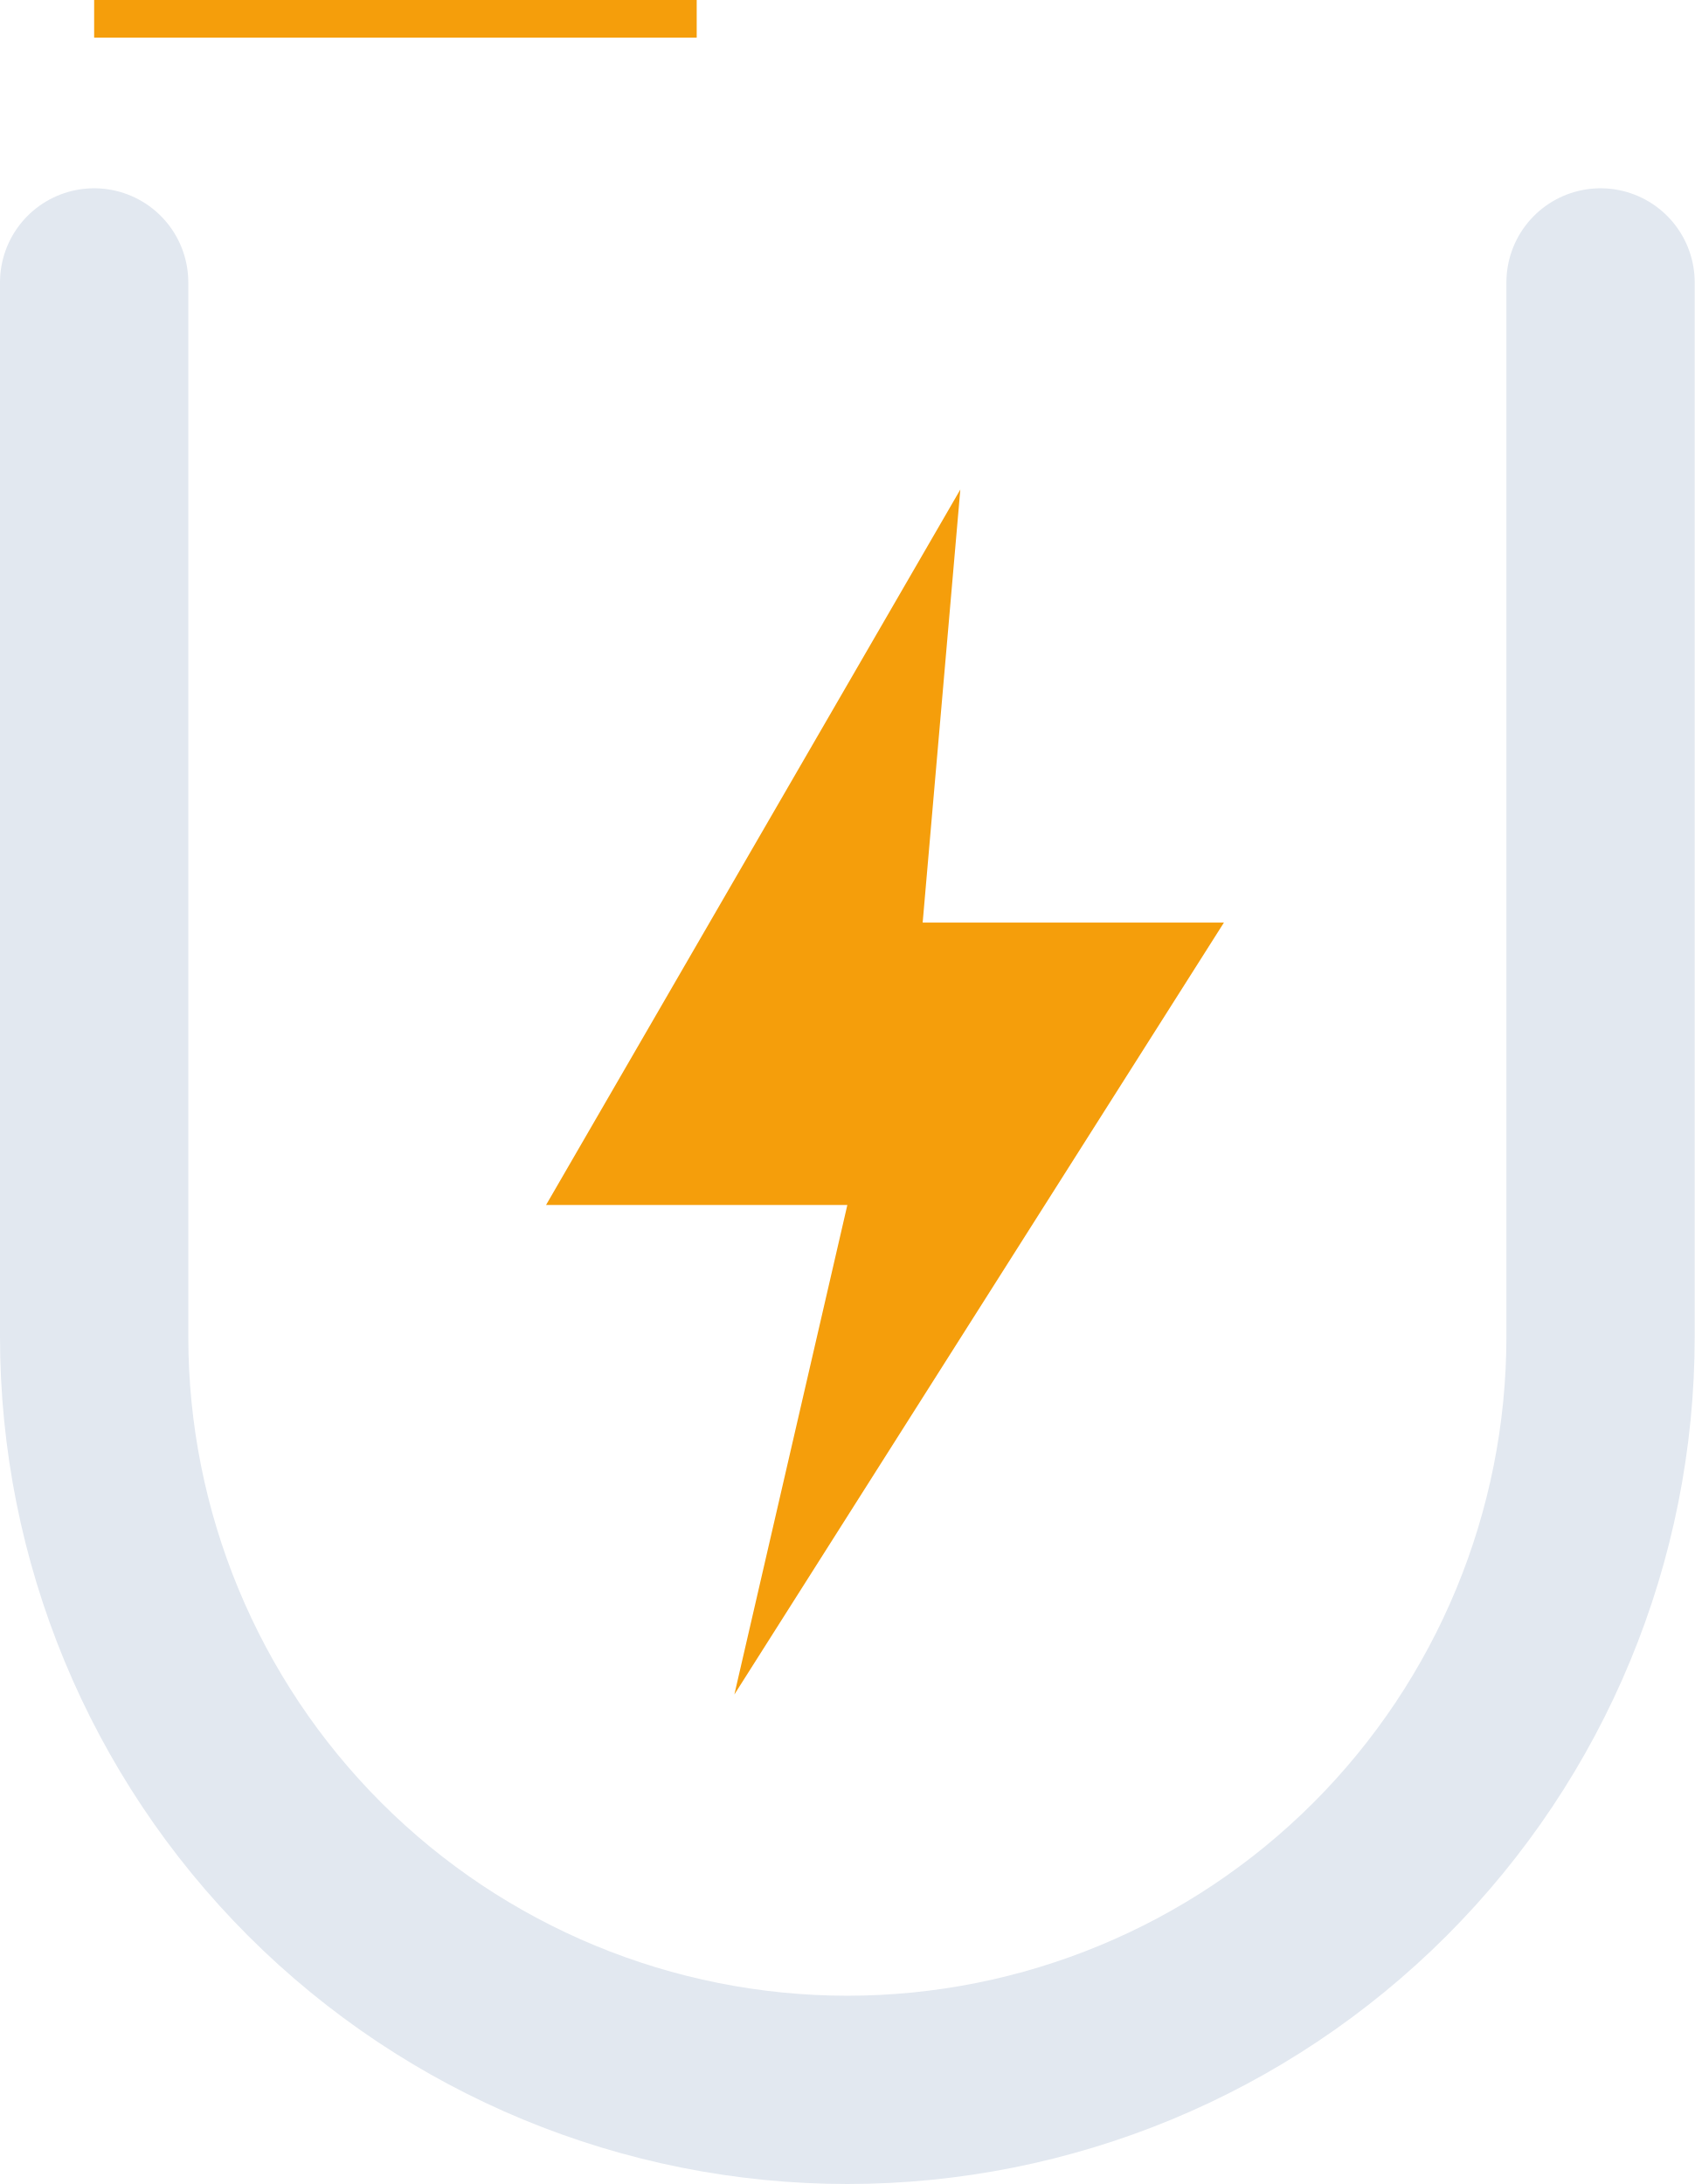
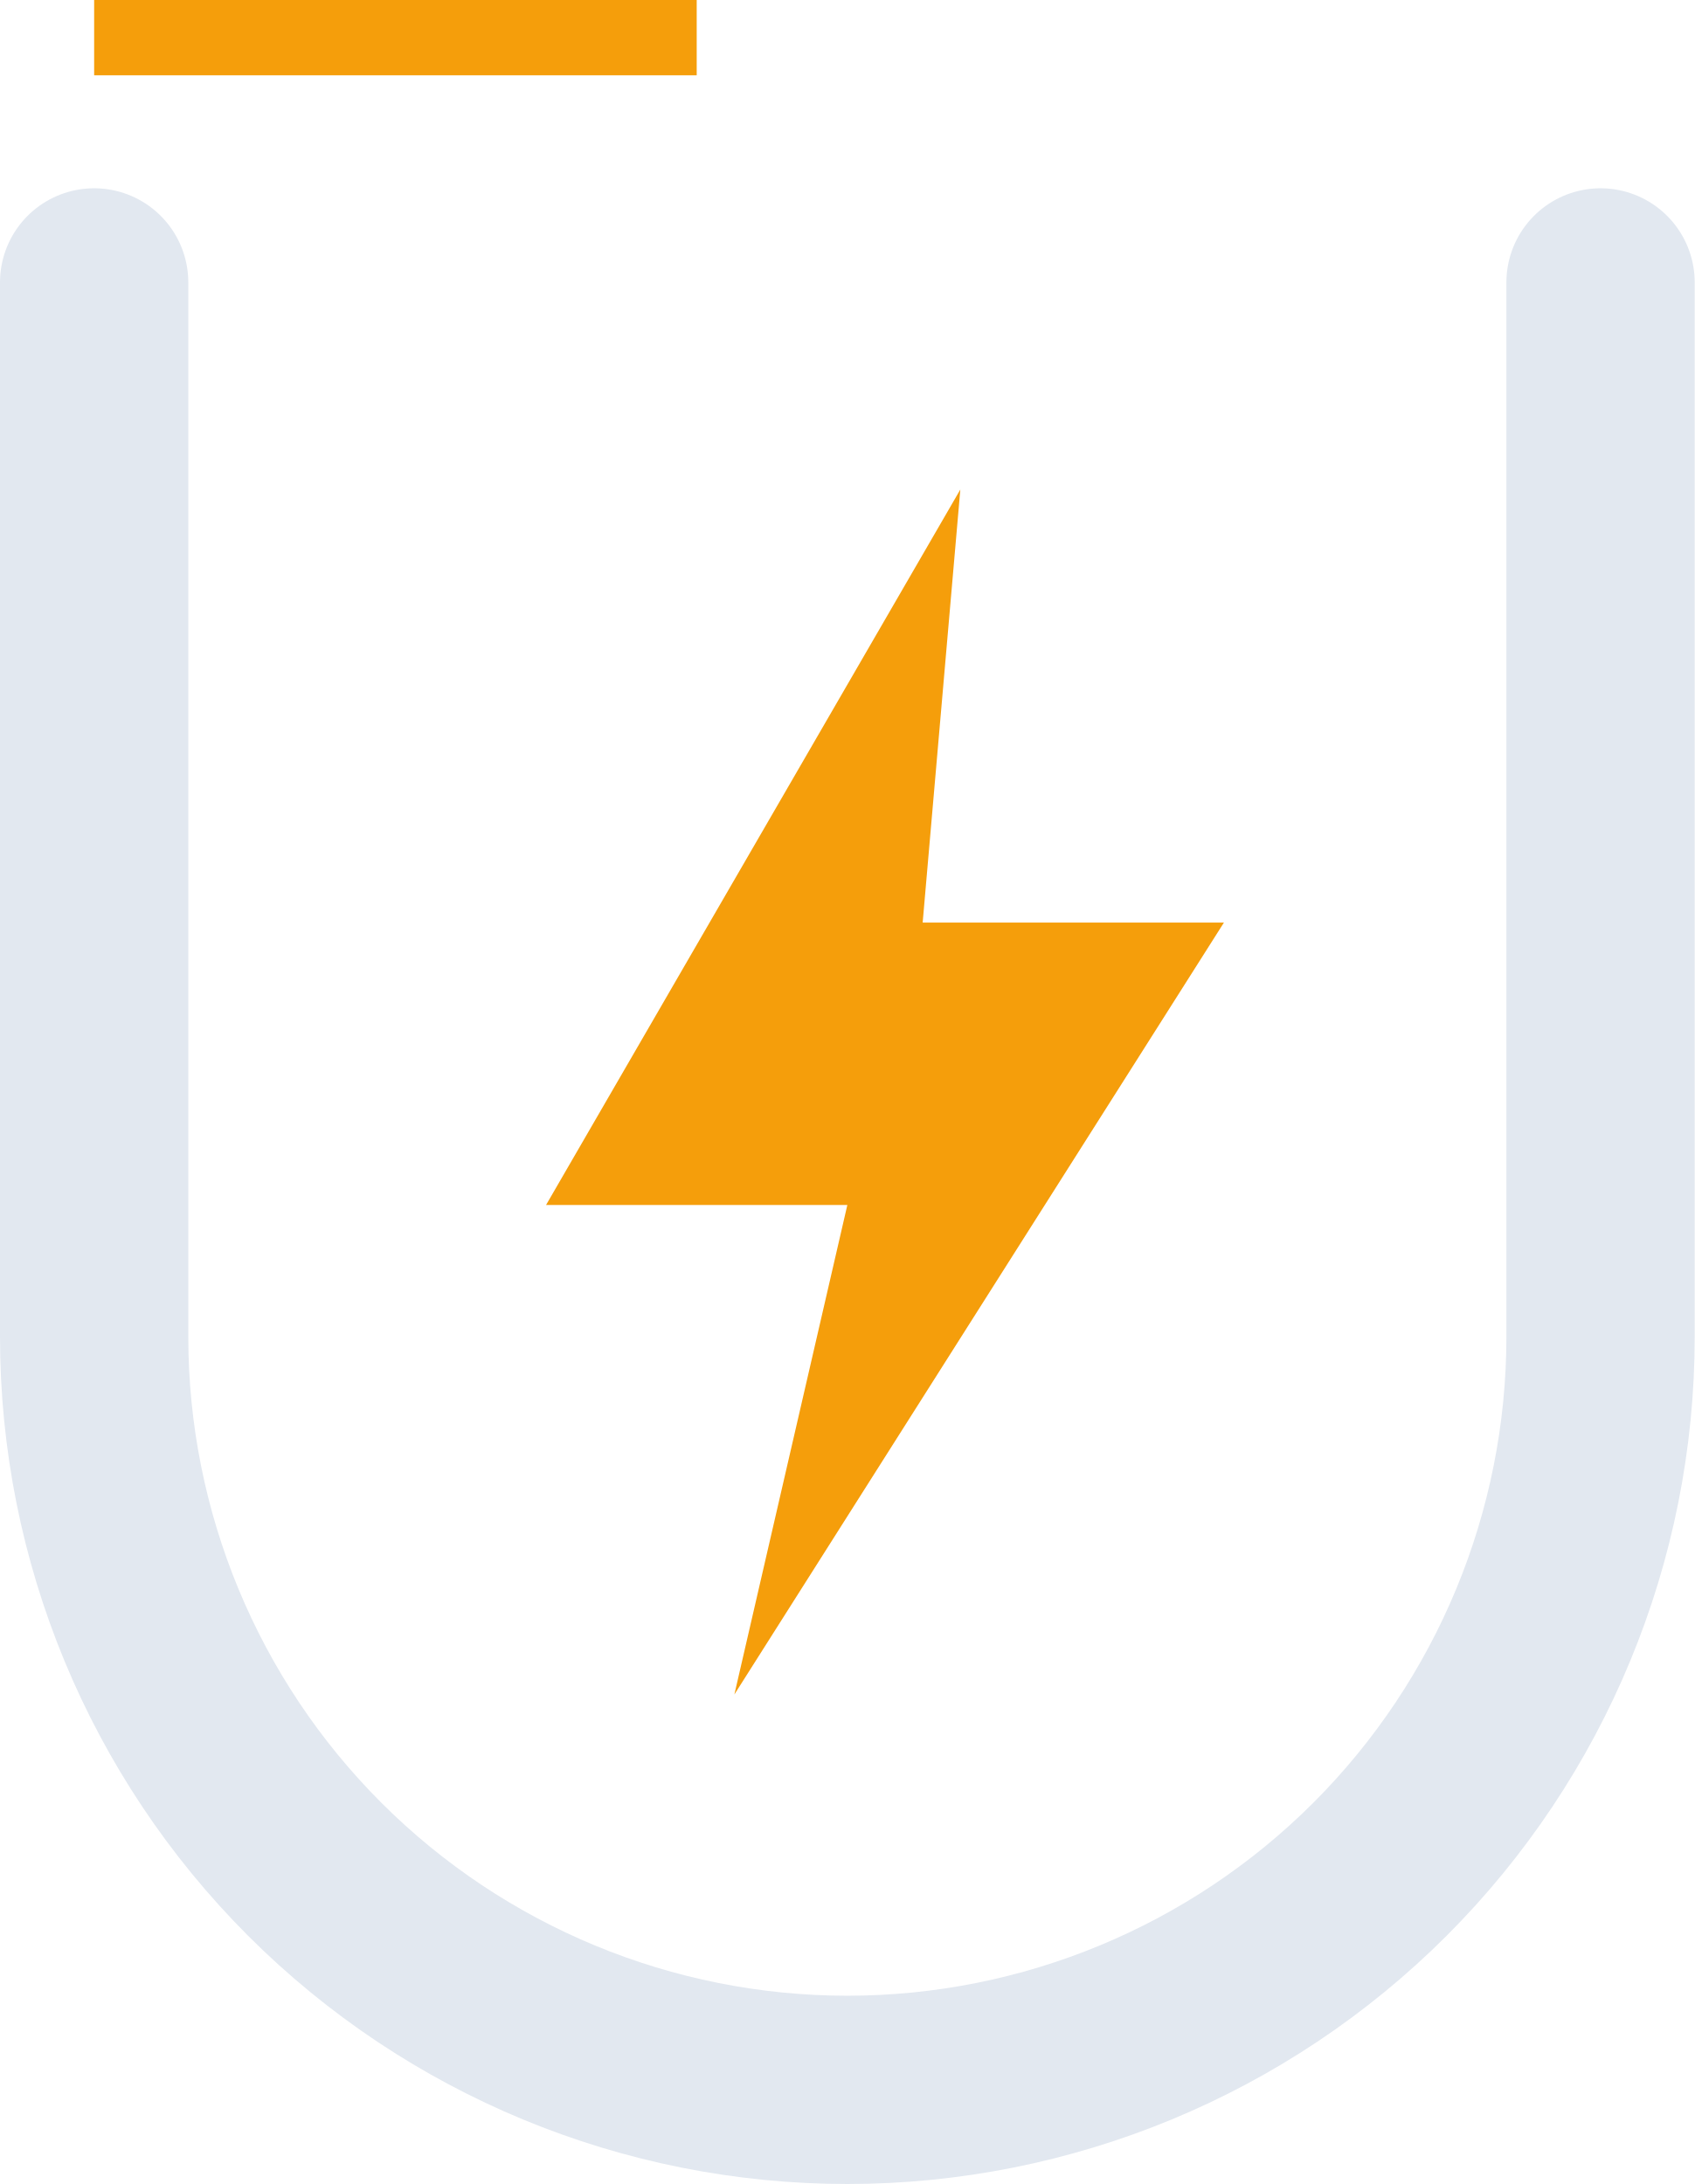
<svg xmlns="http://www.w3.org/2000/svg" width="180" height="232" viewBox="0 0 180 232" fill="none">
  <path d="M10 30V142C10 163.217 18.428 183.566 33.431 198.569C48.434 213.571 68.783 222 90 222C111.217 222 131.566 213.571 146.569 198.569C161.571 183.566 170 163.217 170 142V30" stroke="#E2E8F0" stroke-width="20" stroke-linecap="round" stroke-linejoin="round" />
  <path d="M102 52L58 128H90L78 180L130 98H98L102 52Z" fill="#F59E0B" />
-   <path d="M74 0H10V4H74V0Z" fill="#F59E0B" />
+   <path d="M74 0H10V8H74V0Z" fill="#F59E0B" />
</svg>
